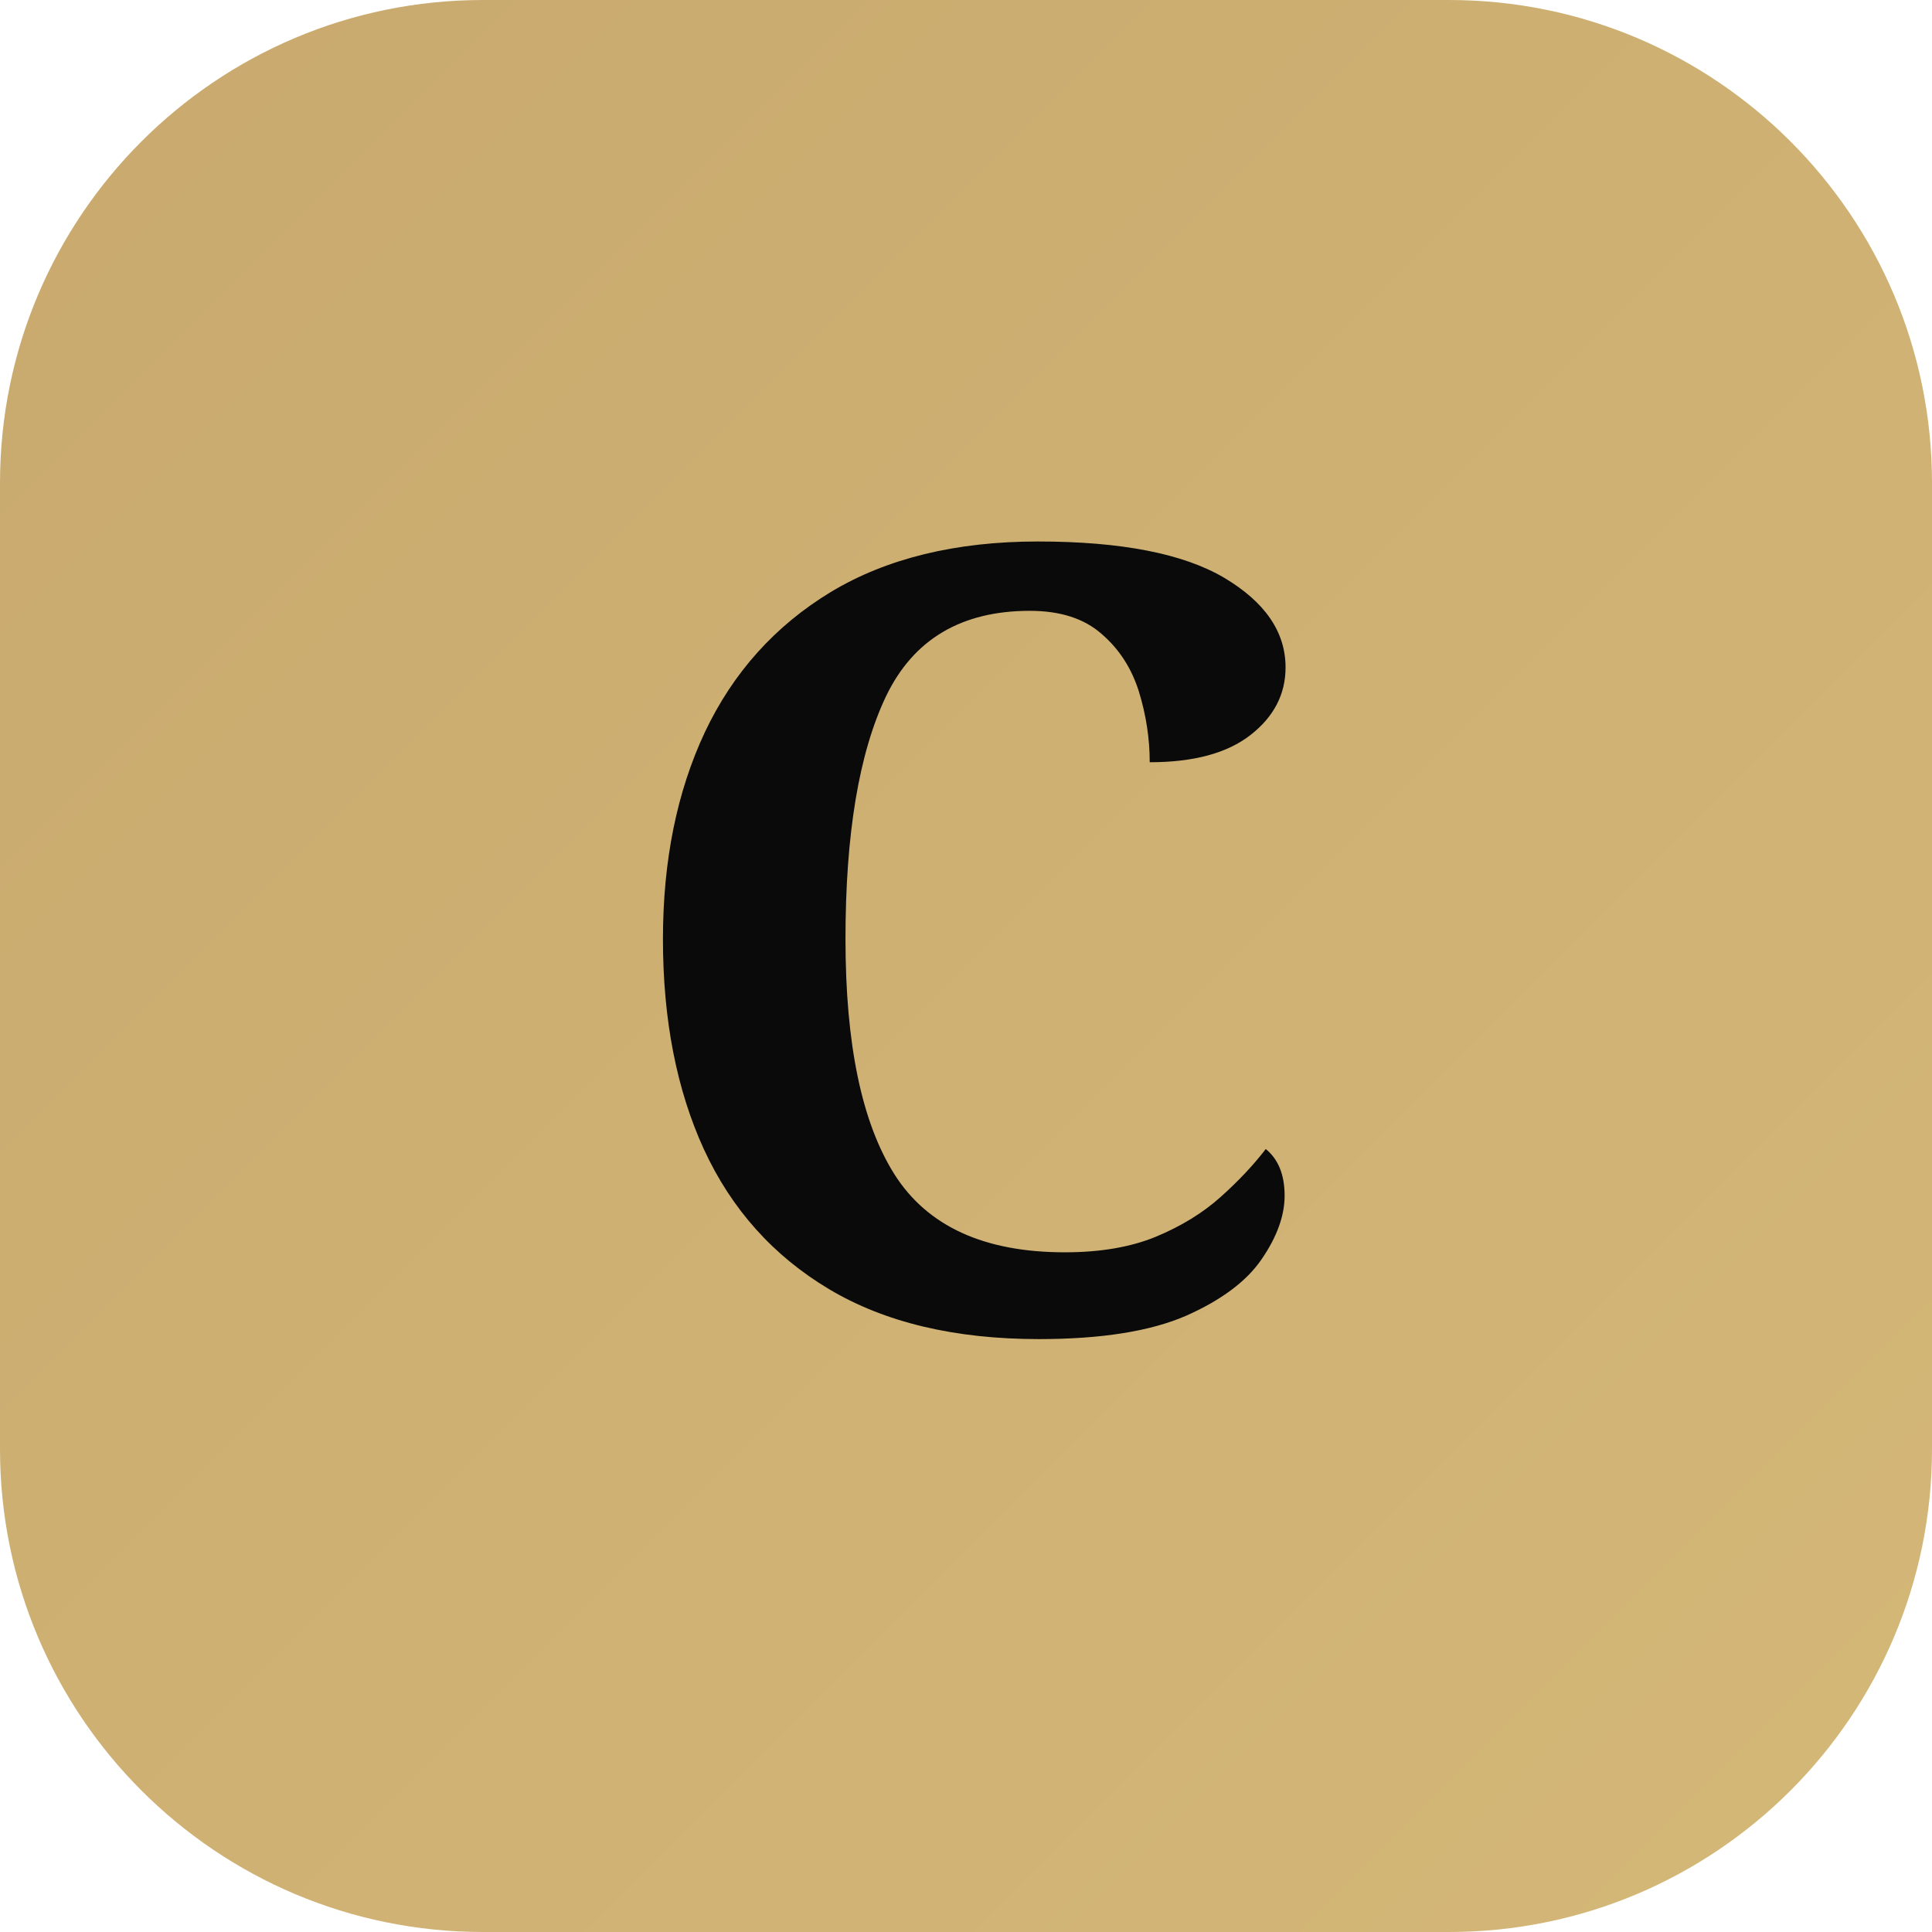
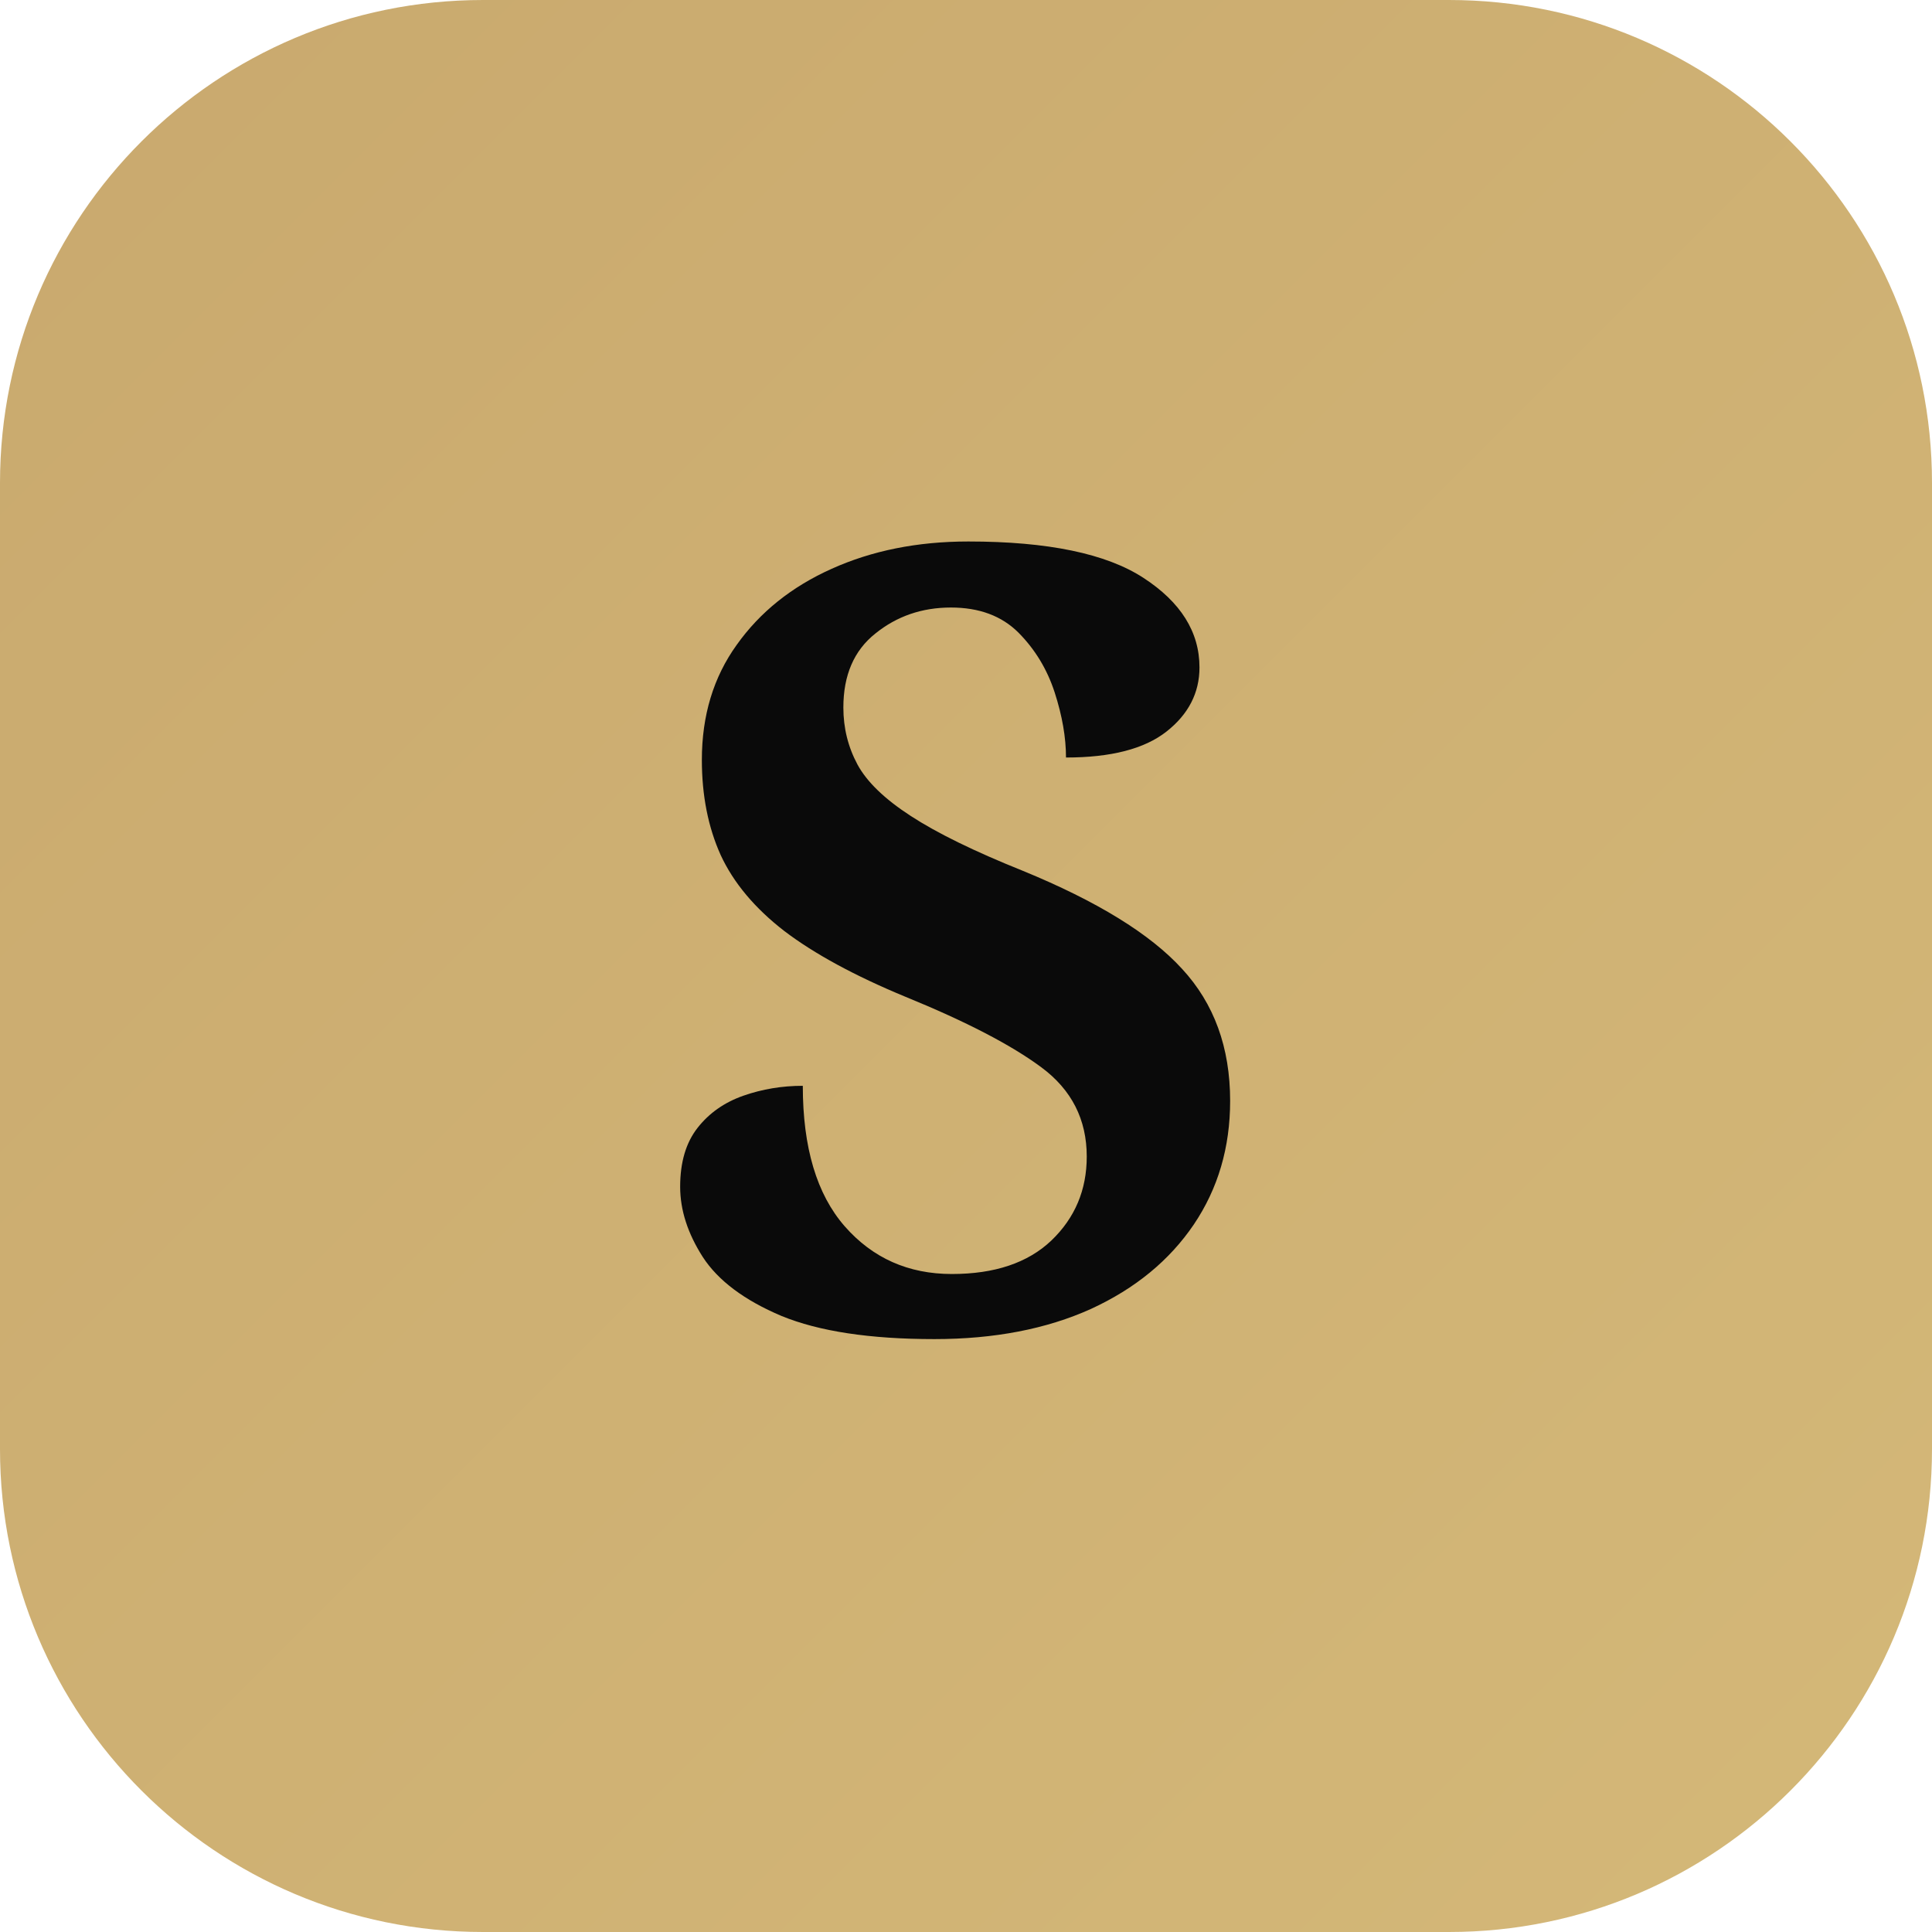
<svg xmlns="http://www.w3.org/2000/svg" width="64" height="64" viewBox="0 0 64 64">
  <defs>
    <linearGradient id="goldGradient" x1="0%" y1="0%" x2="100%" y2="100%">
      <stop offset="0%" stop-color="#C9A96E" />
      <stop offset="100%" stop-color="#D4B878" />
    </linearGradient>
  </defs>
  <rect width="64" height="64" rx="16" fill="url(#goldGradient)" />
-   <text x="32" y="44" font-family="Georgia, serif" font-size="36" font-weight="bold" fill="#0A0A0A" text-anchor="middle">C</text>
+   <text x="32" y="44" font-family="Georgia, serif" font-size="36" font-weight="bold" fill="#0A0A0A" text-anchor="middle">S</text>
</svg>
